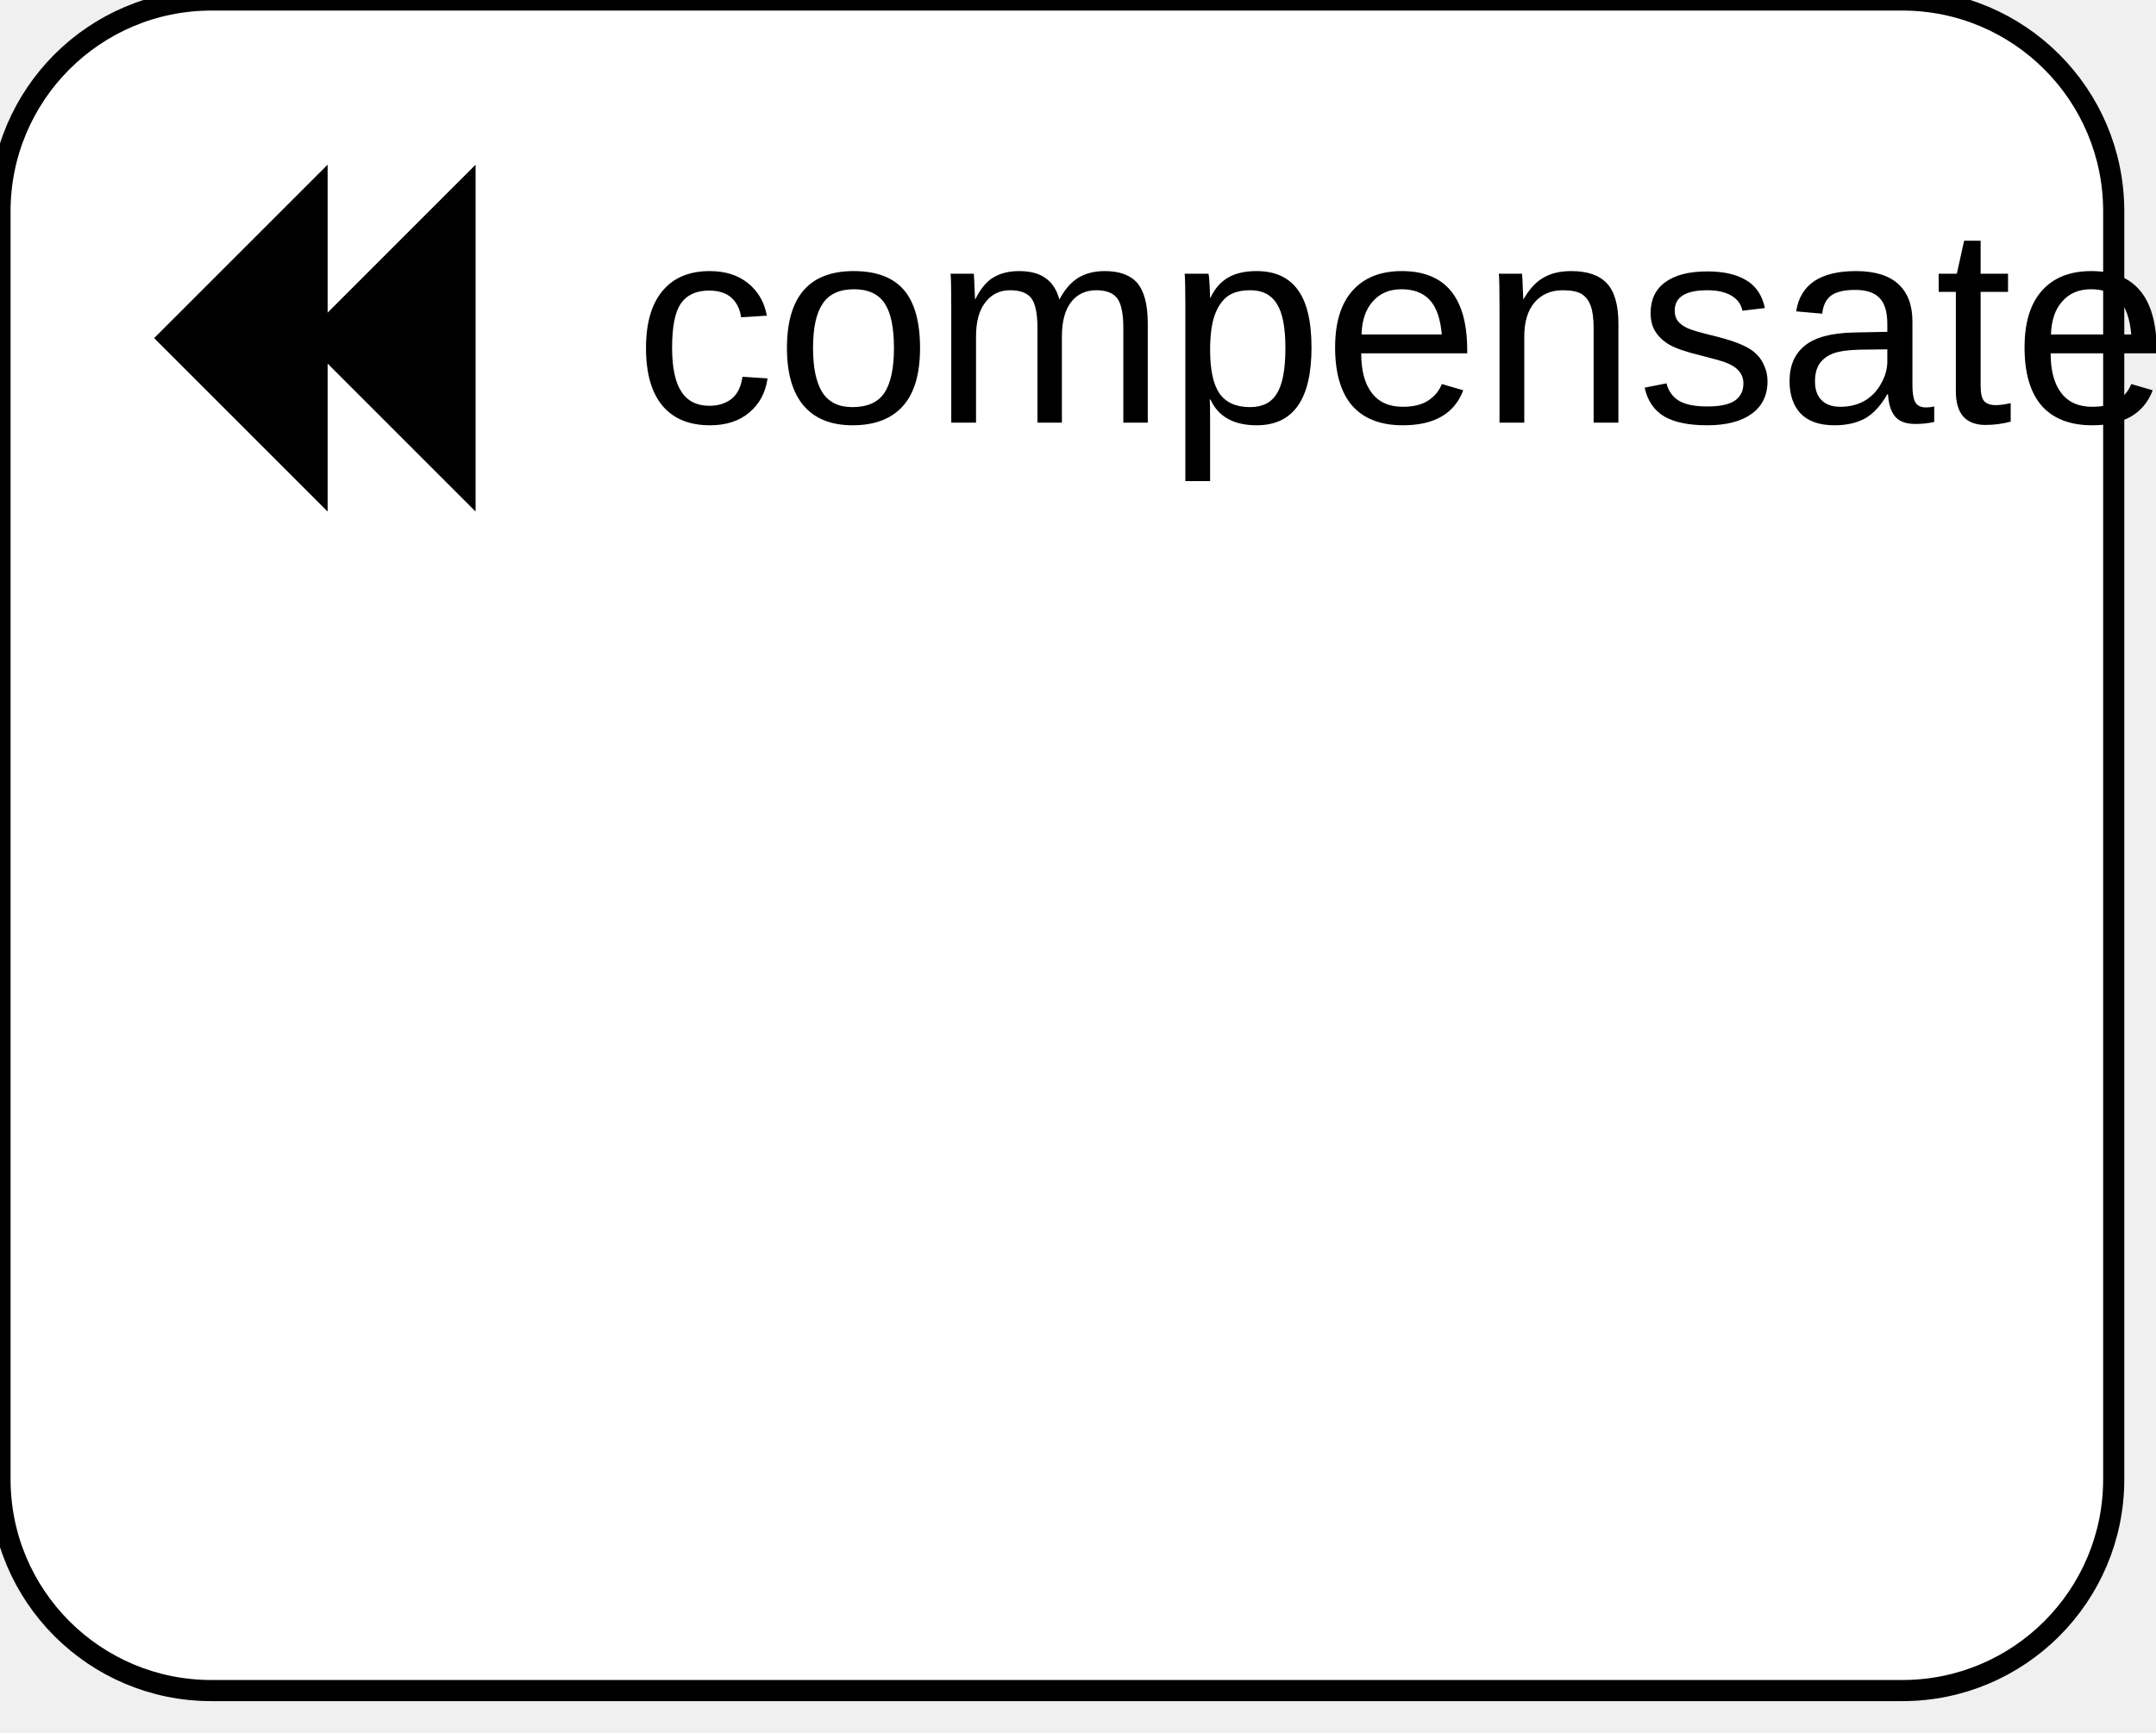
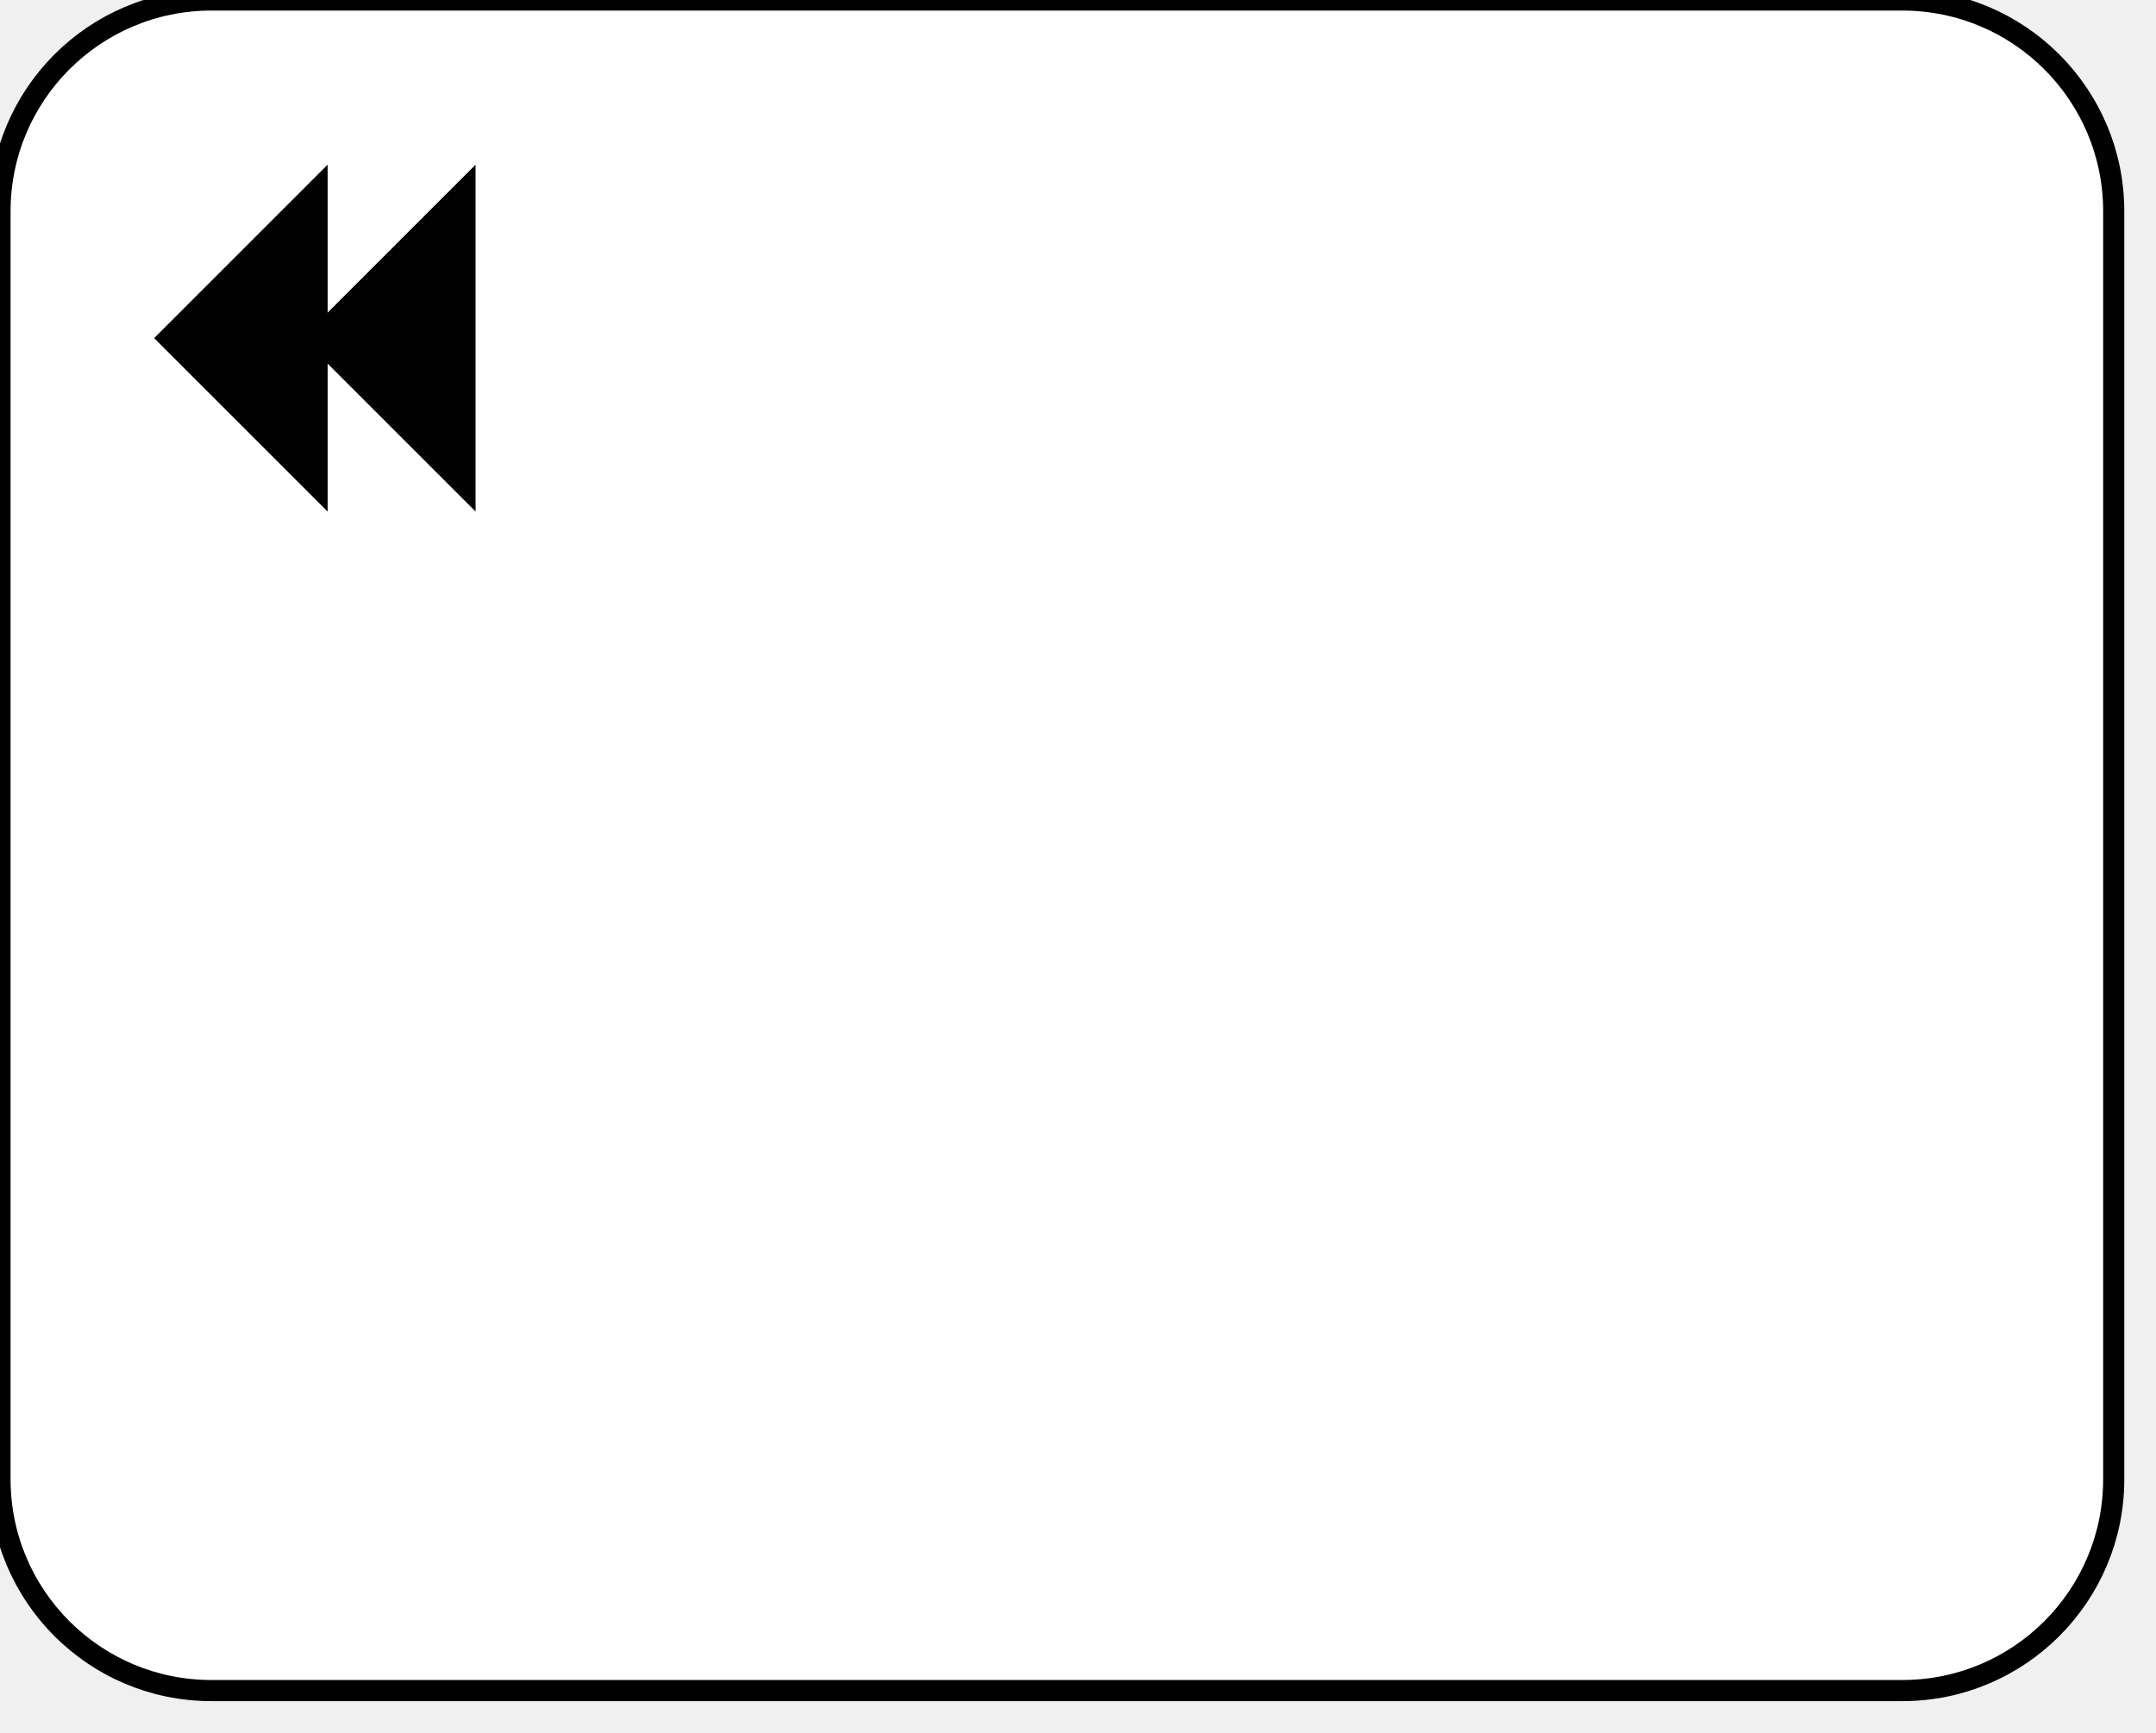
<svg xmlns="http://www.w3.org/2000/svg" xmlns:ns1="http://www.b3mn.org/oryx" width="102" height="82" version="1.0">
  <defs />
  <ns1:magnets>
    <ns1:magnet ns1:cx="0" ns1:cy="40" ns1:anchors="left" />
    <ns1:magnet ns1:cx="50" ns1:cy="80" ns1:anchors="bottom" />
    <ns1:magnet ns1:cx="100" ns1:cy="40" ns1:anchors="right" />
    <ns1:magnet ns1:cx="50" ns1:cy="0" ns1:anchors="top" />
    <ns1:magnet ns1:cx="50" ns1:cy="40" ns1:default="yes" />
  </ns1:magnets>
  <g pointer-events="fill" ns1:minimumSize="50 40" ns1:maximumSize="200 160">
    <rect id="mainBody" ns1:resize="vertical horizontal" x="0" y="0" width="100" height="80" rx="10" ry="10" stroke="black" stroke-width="1" fill="white" />
-     <text ns1:rotate="270" id="label" x="10" y="40" ns1:align="middle left" style="font-family:Arial; font-size: 8pt; fill:black;" xml:space="preserve" />
+     <text font-size="14" id="label" x="50" y="40" ns1:align="middle center" stroke="black" />
    <polygon ns1:resize="vertical horizontal" stroke="black" fill="black" stroke-width="1" points="15,9 15,23 8,16" stroke-linecap="butt" stroke-linejoin="miter" stroke-miterlimit="10" />
    <polygon ns1:resize="vertical horizontal" stroke="black" fill="black" stroke-width="1" points="22,9 22,23 15,16" stroke-linecap="butt" stroke-linejoin="miter" stroke-miterlimit="10" />
-     <text ns1:anchors="top left" x="30" y="20" style="font-family:Arial; font-size: 10pt; fill:black;">compensate</text>
  </g>
</svg>
